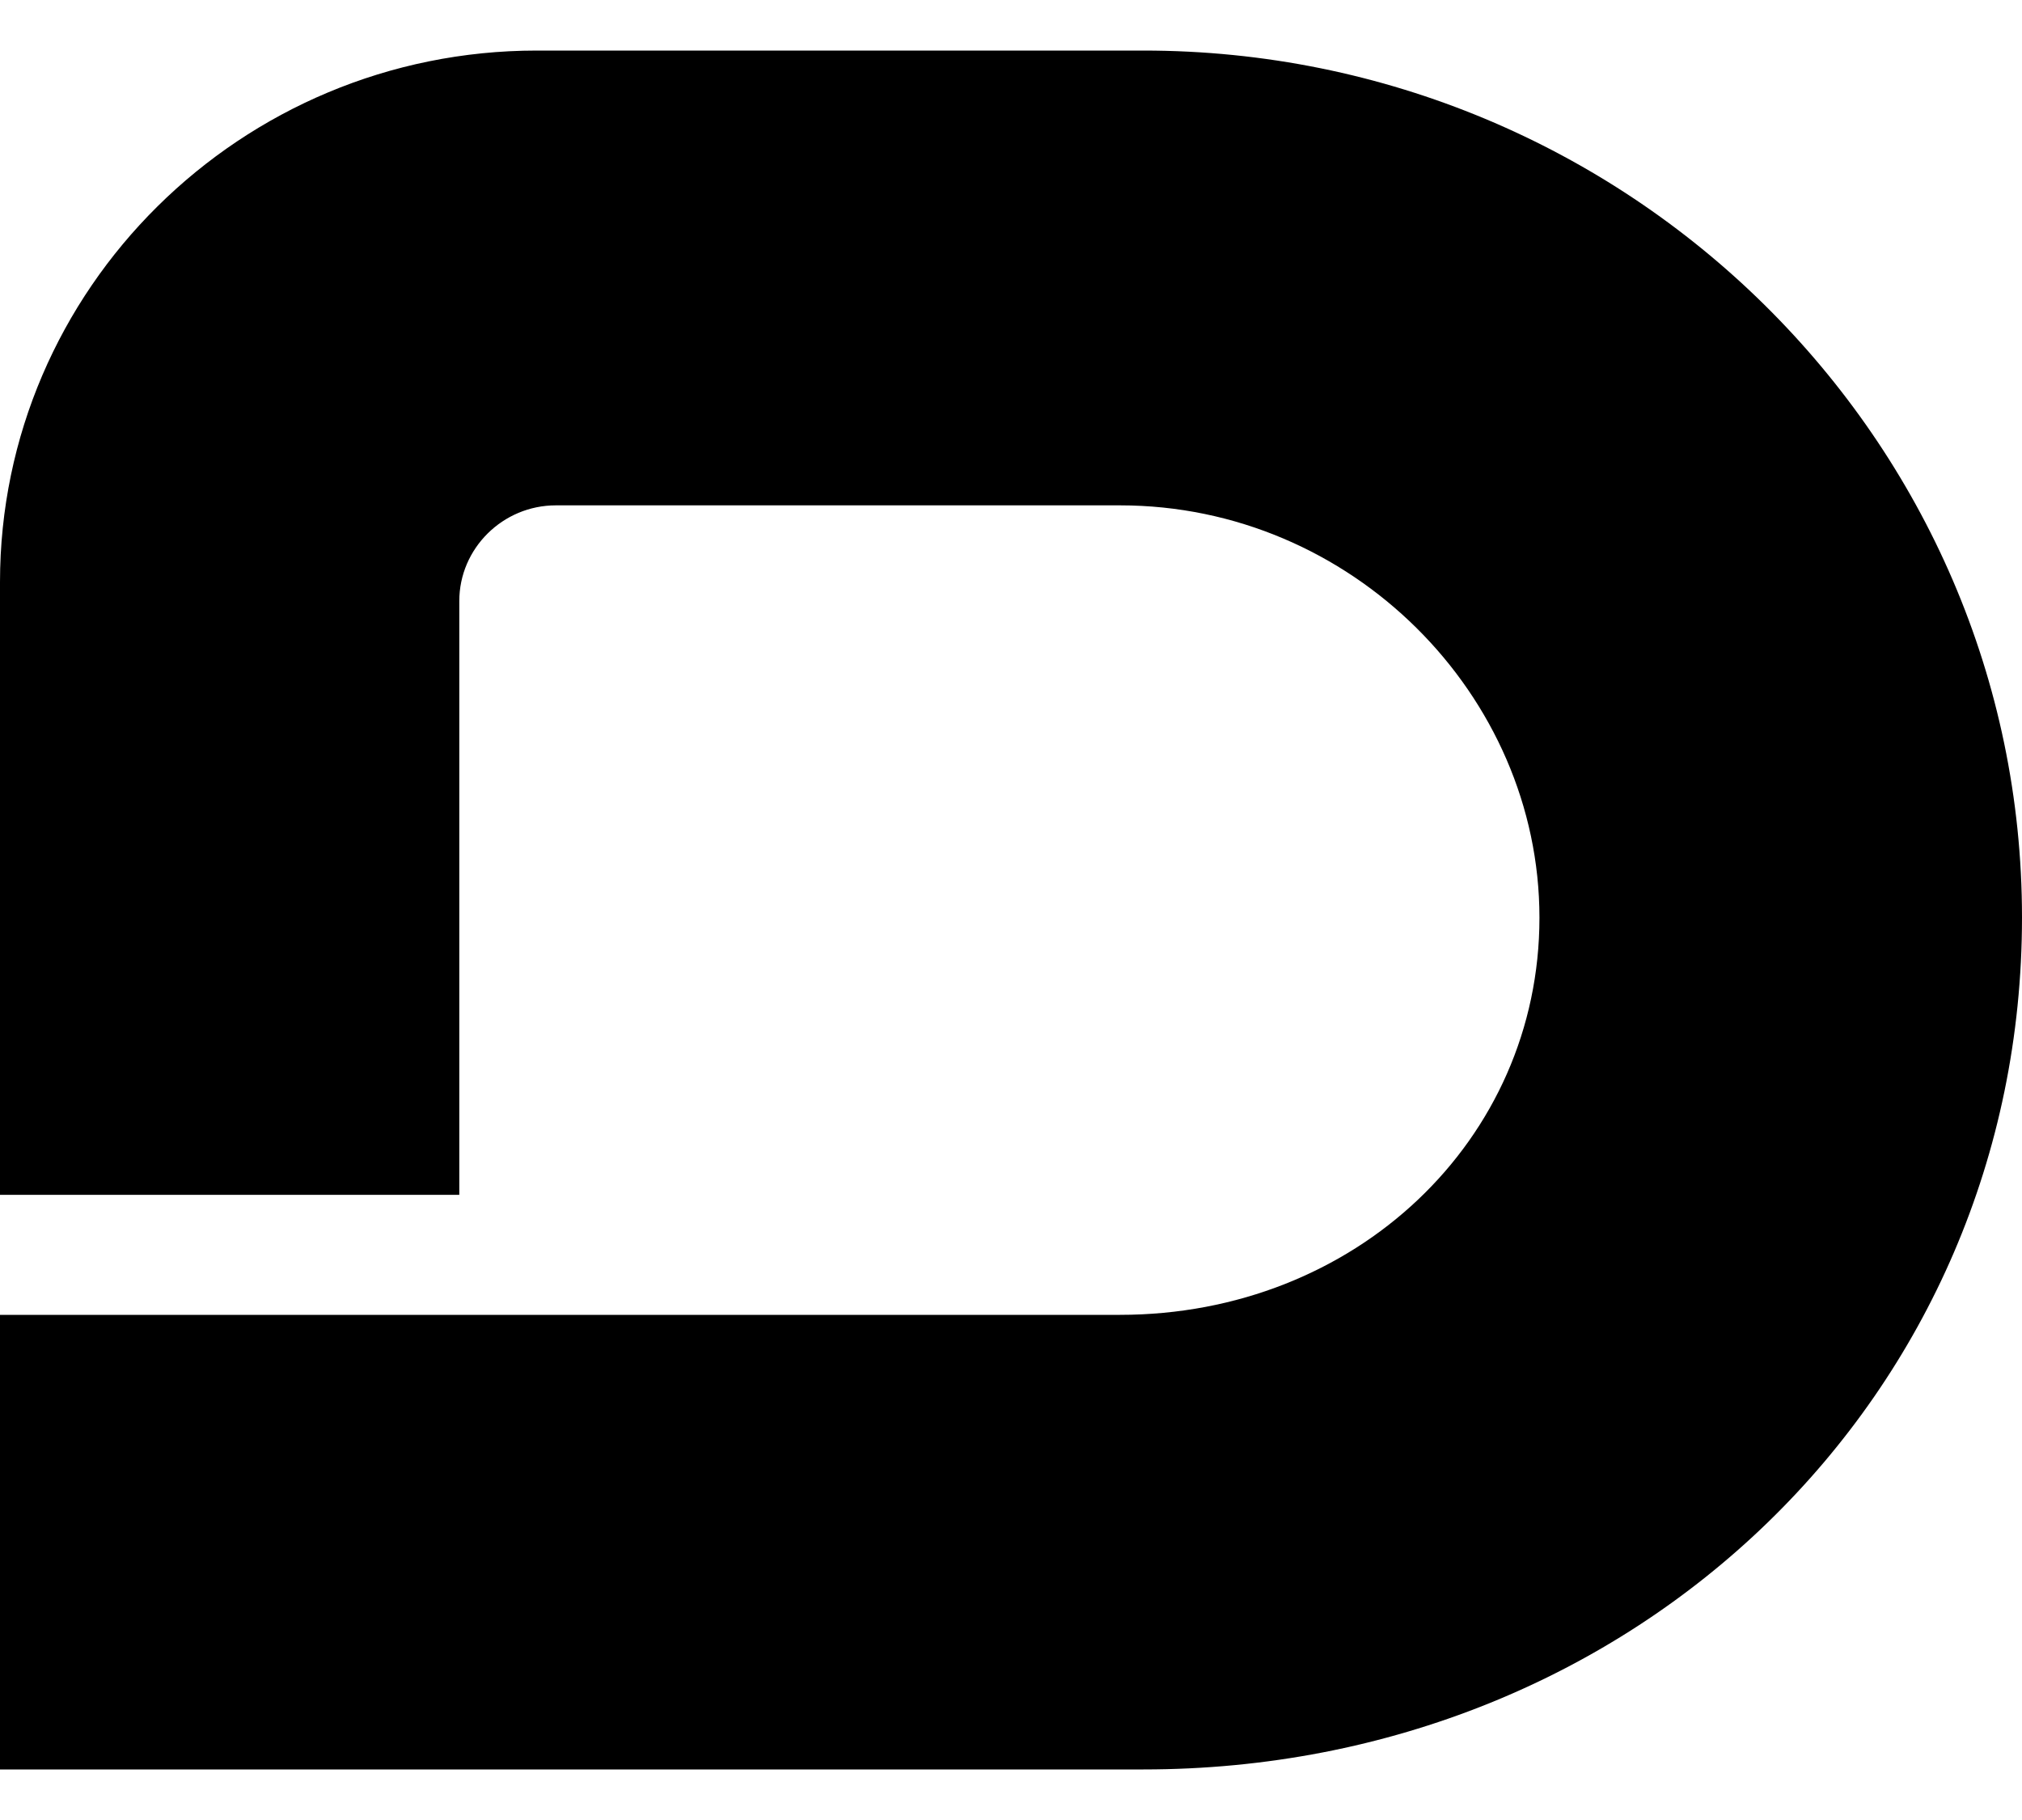
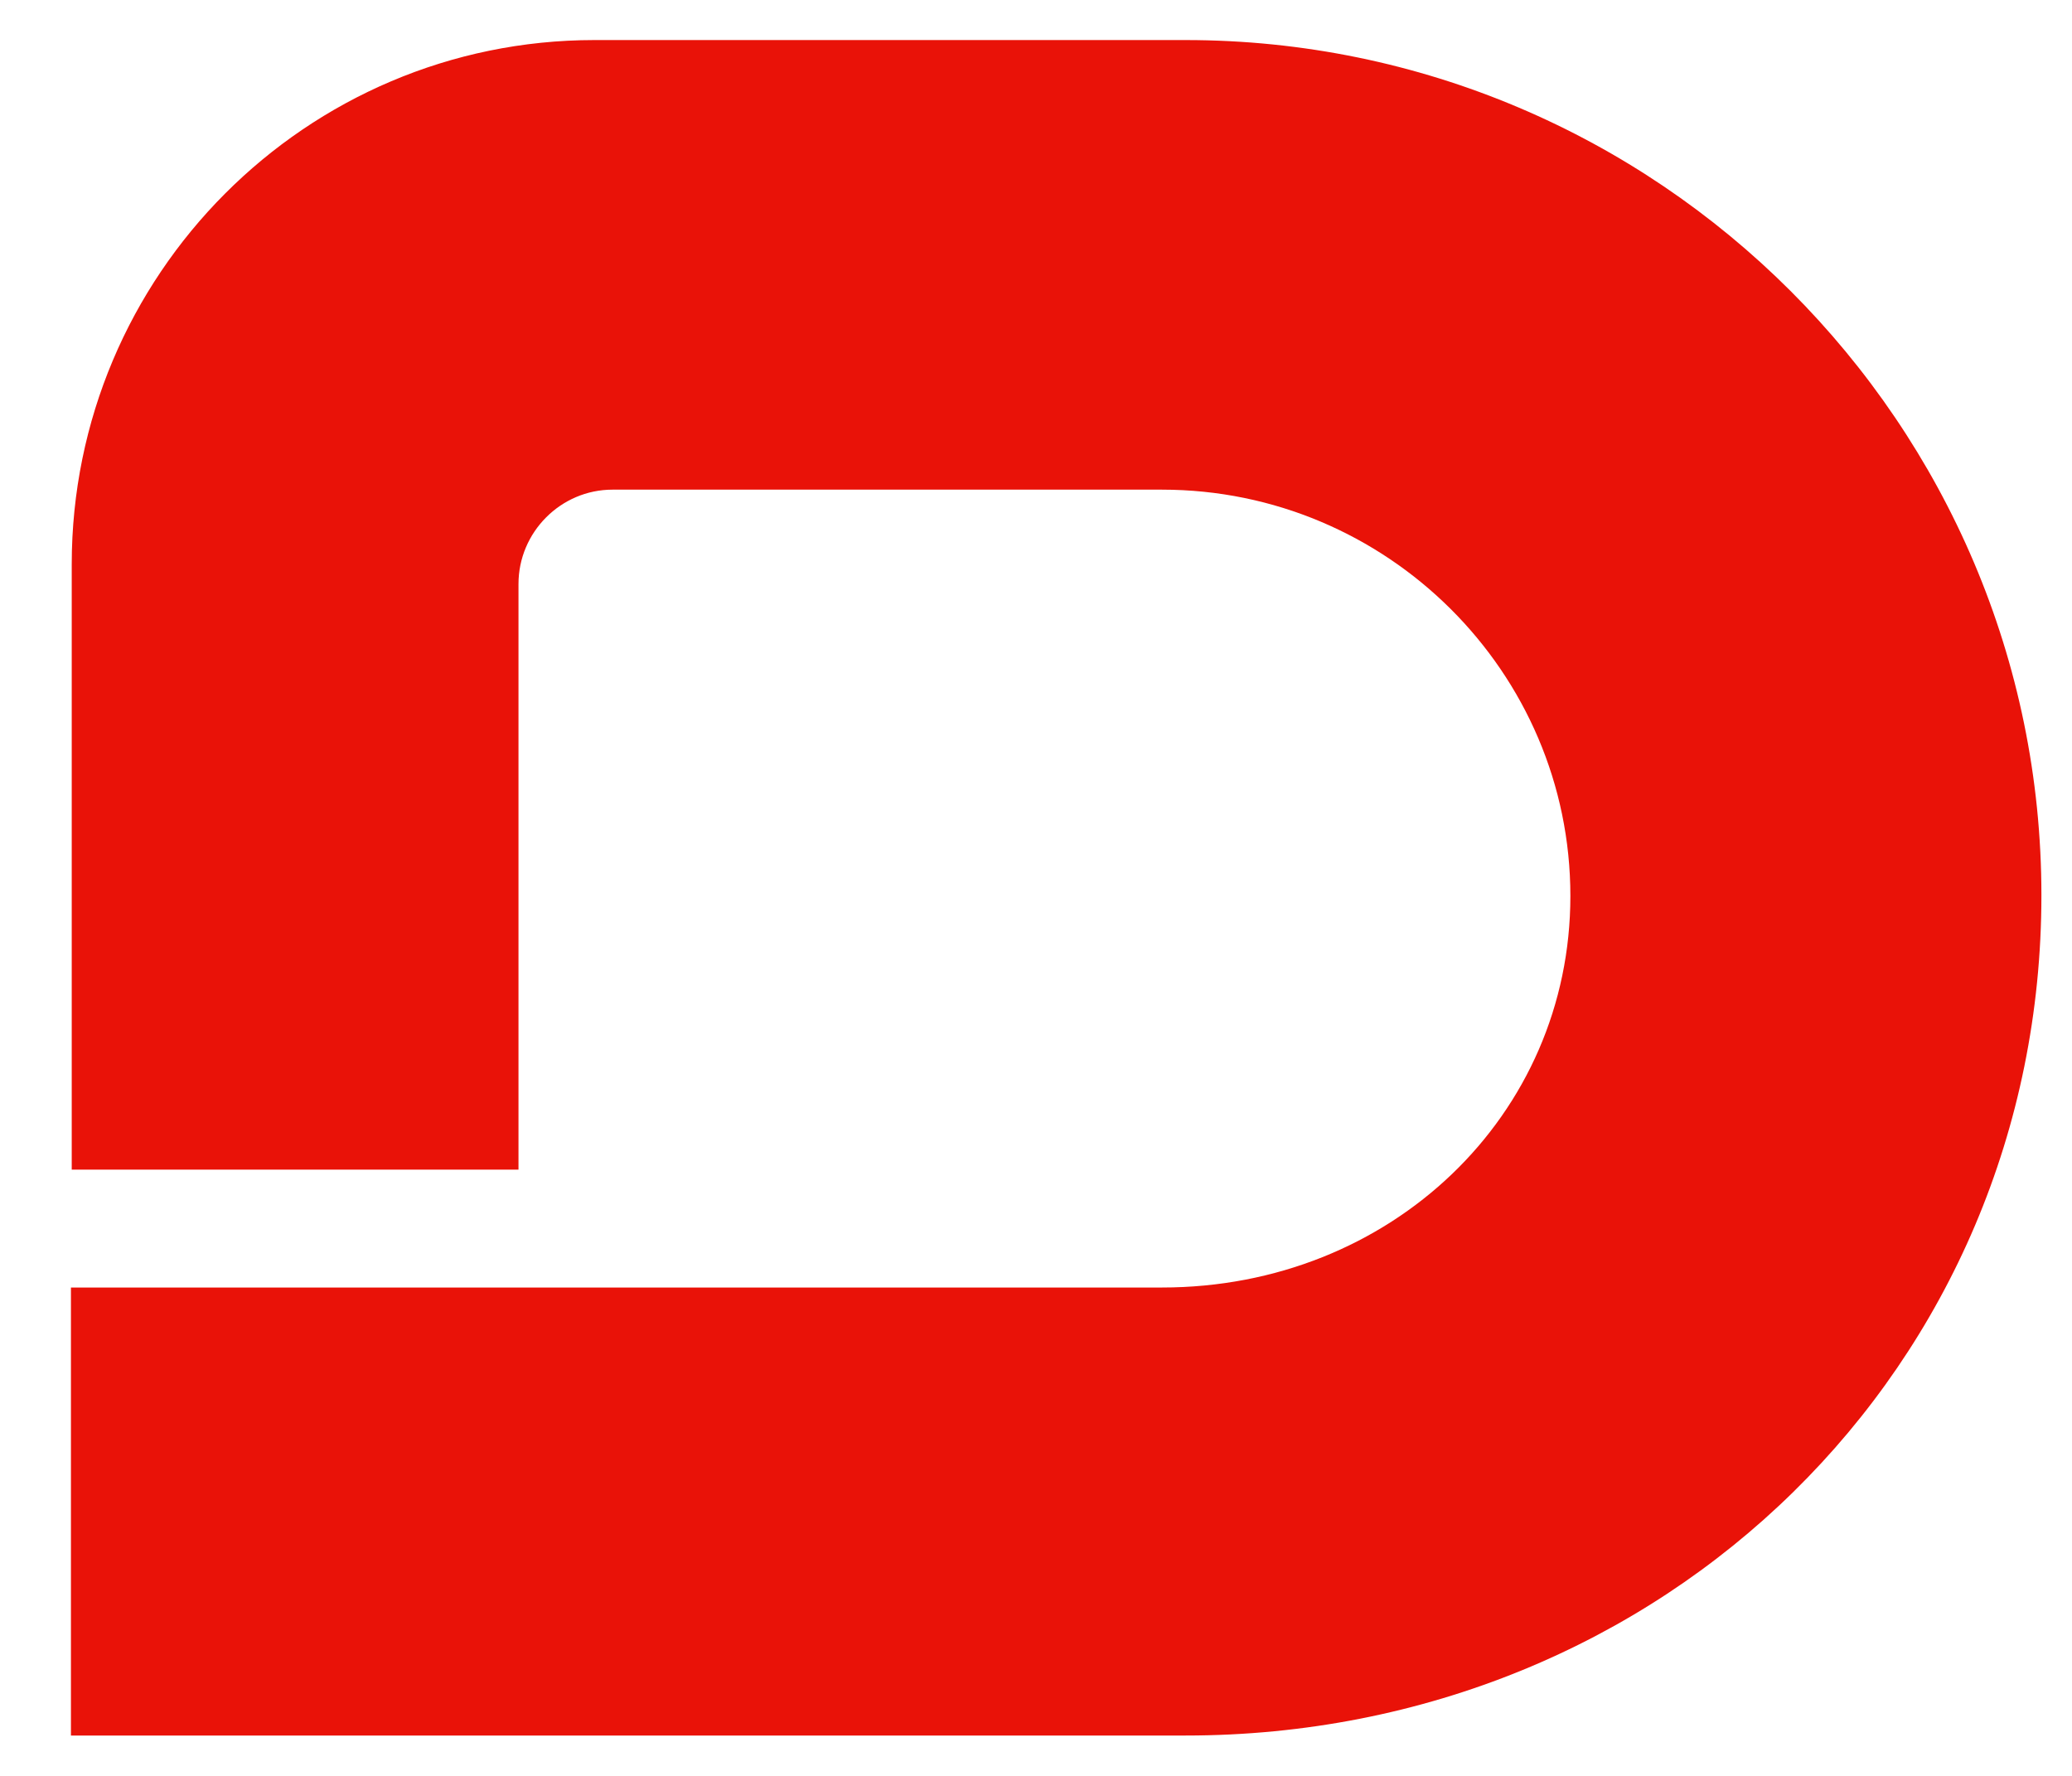
- <svg xmlns="http://www.w3.org/2000/svg" width="20" height="18" viewBox="0 0 20 18" fill="none">
-   <path d="M0 13.004H11.077C13.404 13.004 15.227 11.278 15.227 9.076C15.227 6.873 13.367 4.998 11.079 4.998H5.498C4.973 4.998 4.543 5.424 4.543 5.944V11.817H0V5.758C0 2.859 2.382 0.5 5.31 0.5H11.31C16.102 0.5 20 4.347 20 9.074C20 13.801 16.183 17.5 11.31 17.5H0V13.002V13.004Z" fill="black" />
+ <svg xmlns="http://www.w3.org/2000/svg" width="21" height="18" viewBox="0 0 21 18" fill="none">
+   <g id="Group 513059">
+     <path id="Vector" d="M0.719 13.05H11.777C14.097 13.05 15.916 11.305 15.916 9.082C15.916 6.812 14.057 4.963 11.777 4.963H6.208C5.684 4.963 5.255 5.394 5.255 5.919V11.855H0.727V5.72C0.727 2.788 3.102 0.406 6.025 0.406H12.015C16.797 0.406 20.69 4.294 20.69 9.074C20.69 13.846 16.877 17.591 12.015 17.591H0.719V13.05Z" fill="#E91208" />
+   </g>
</svg>
